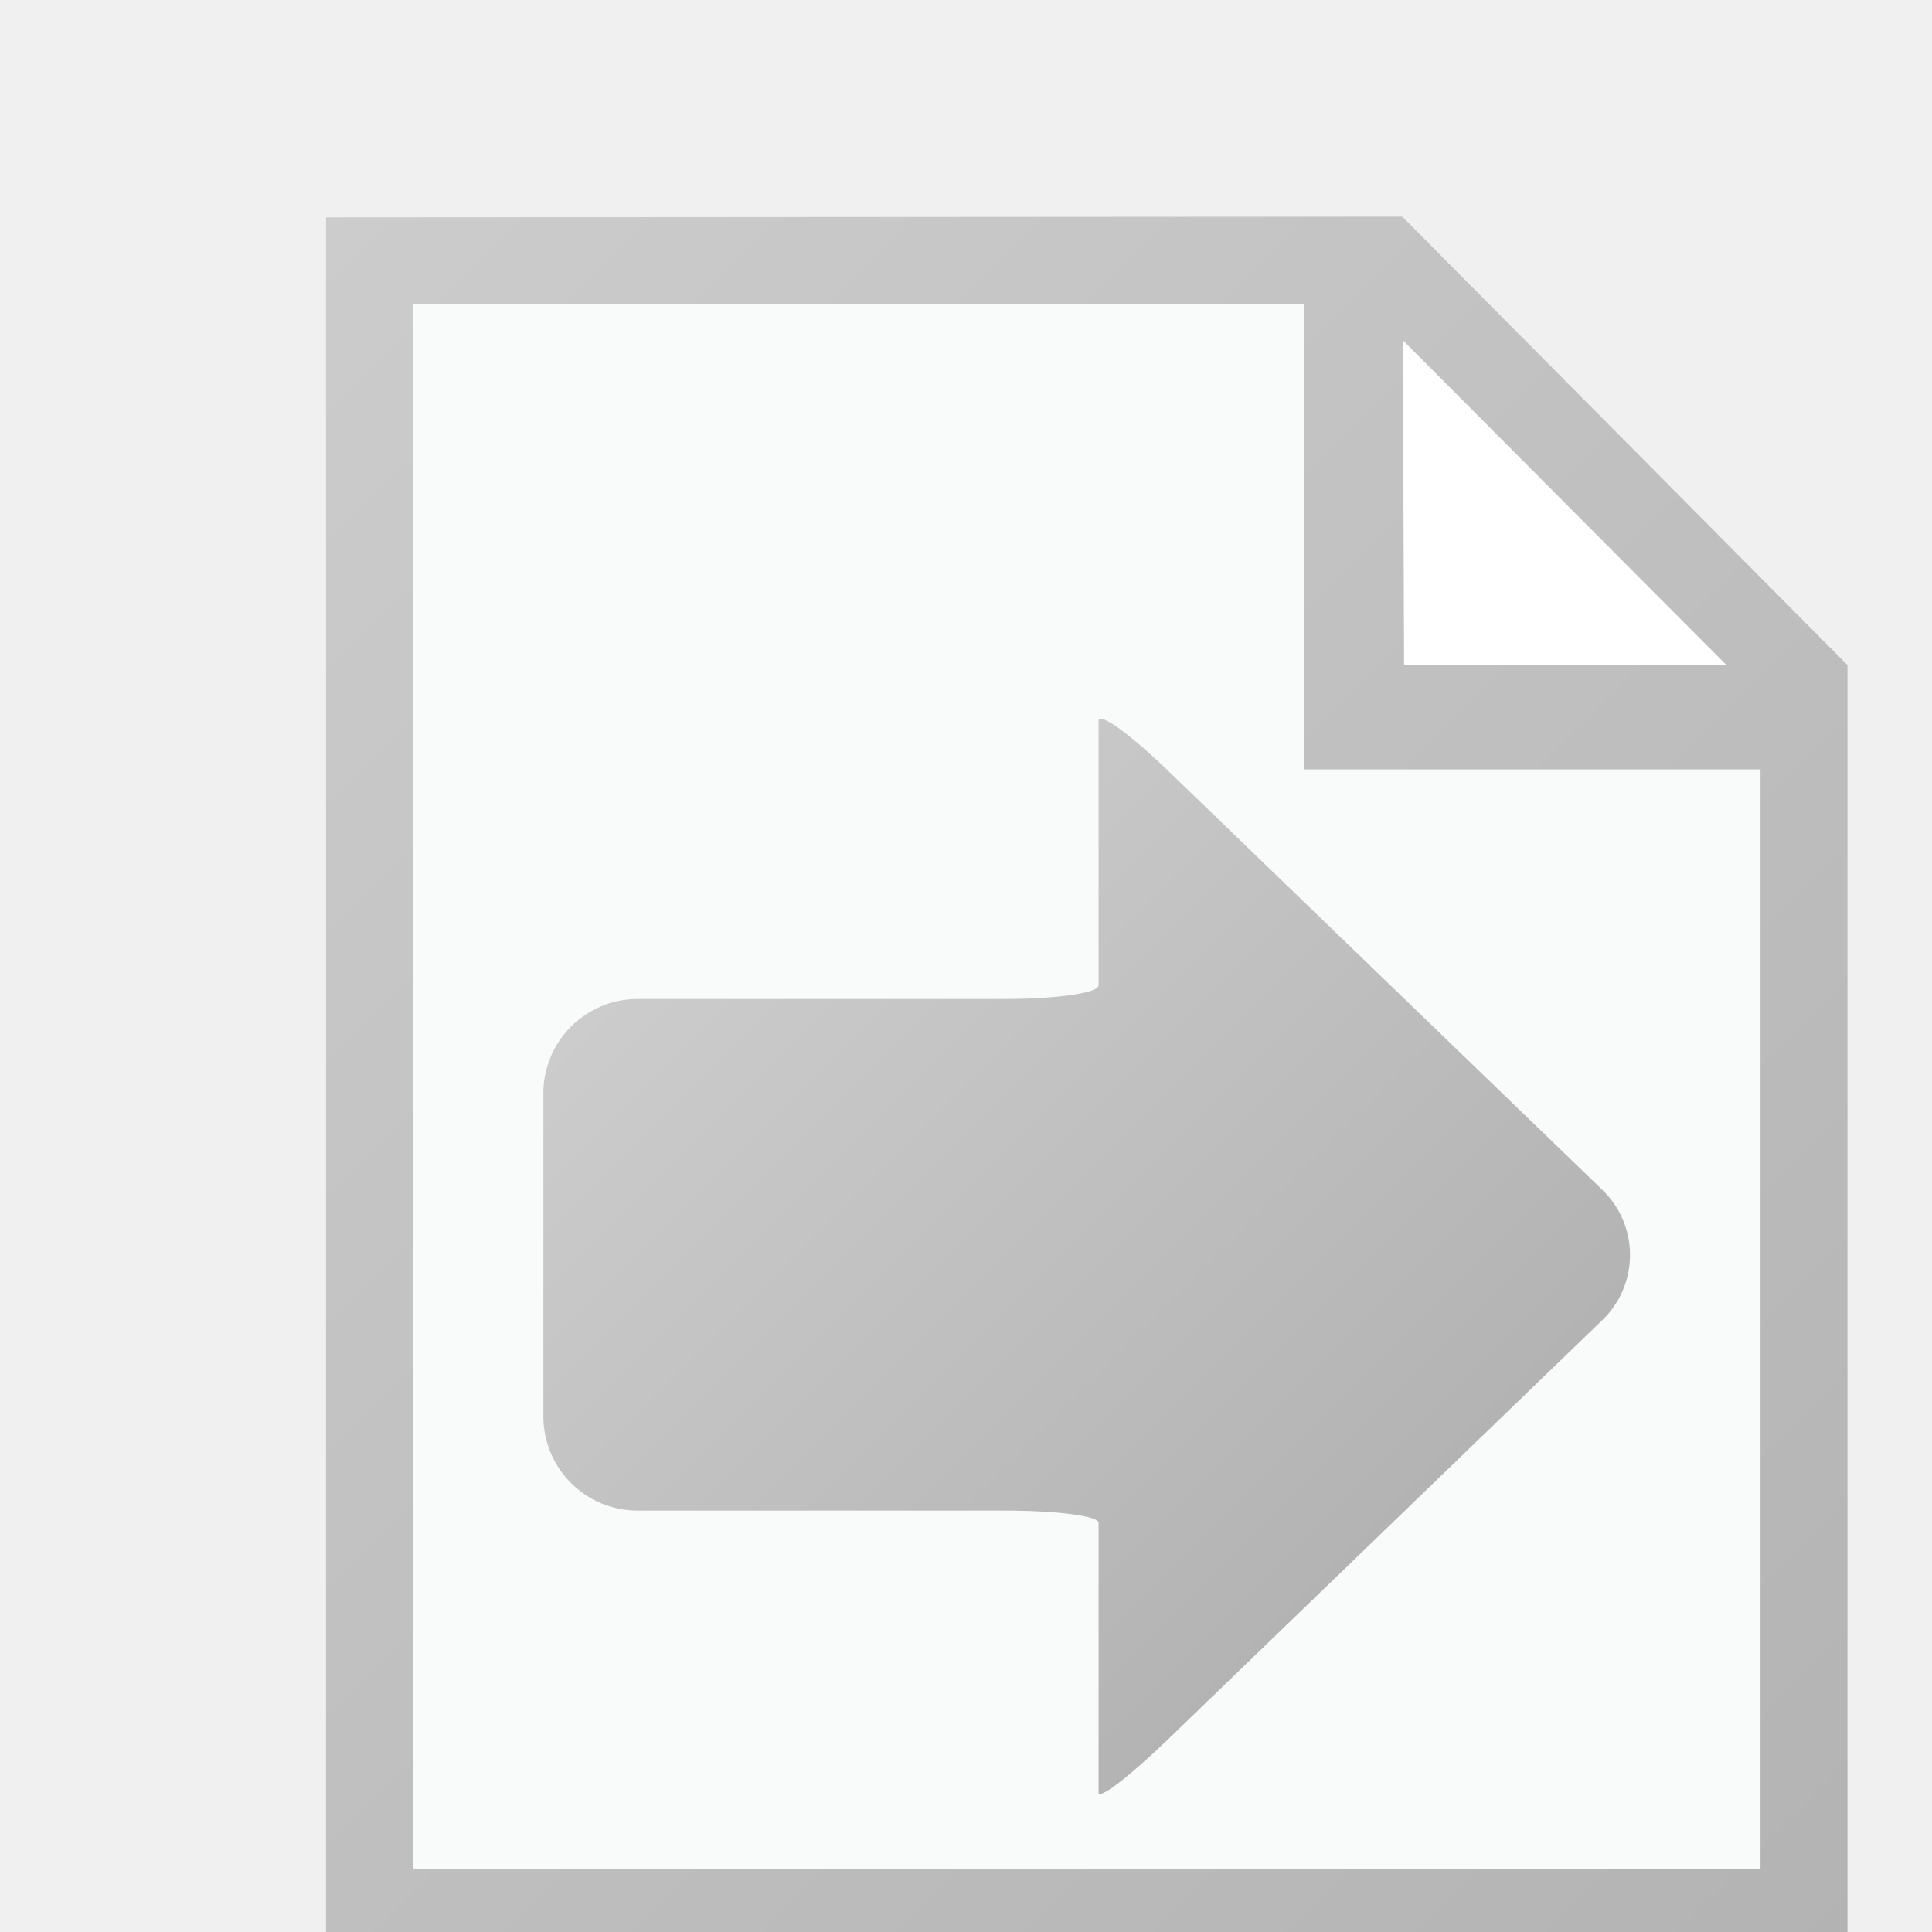
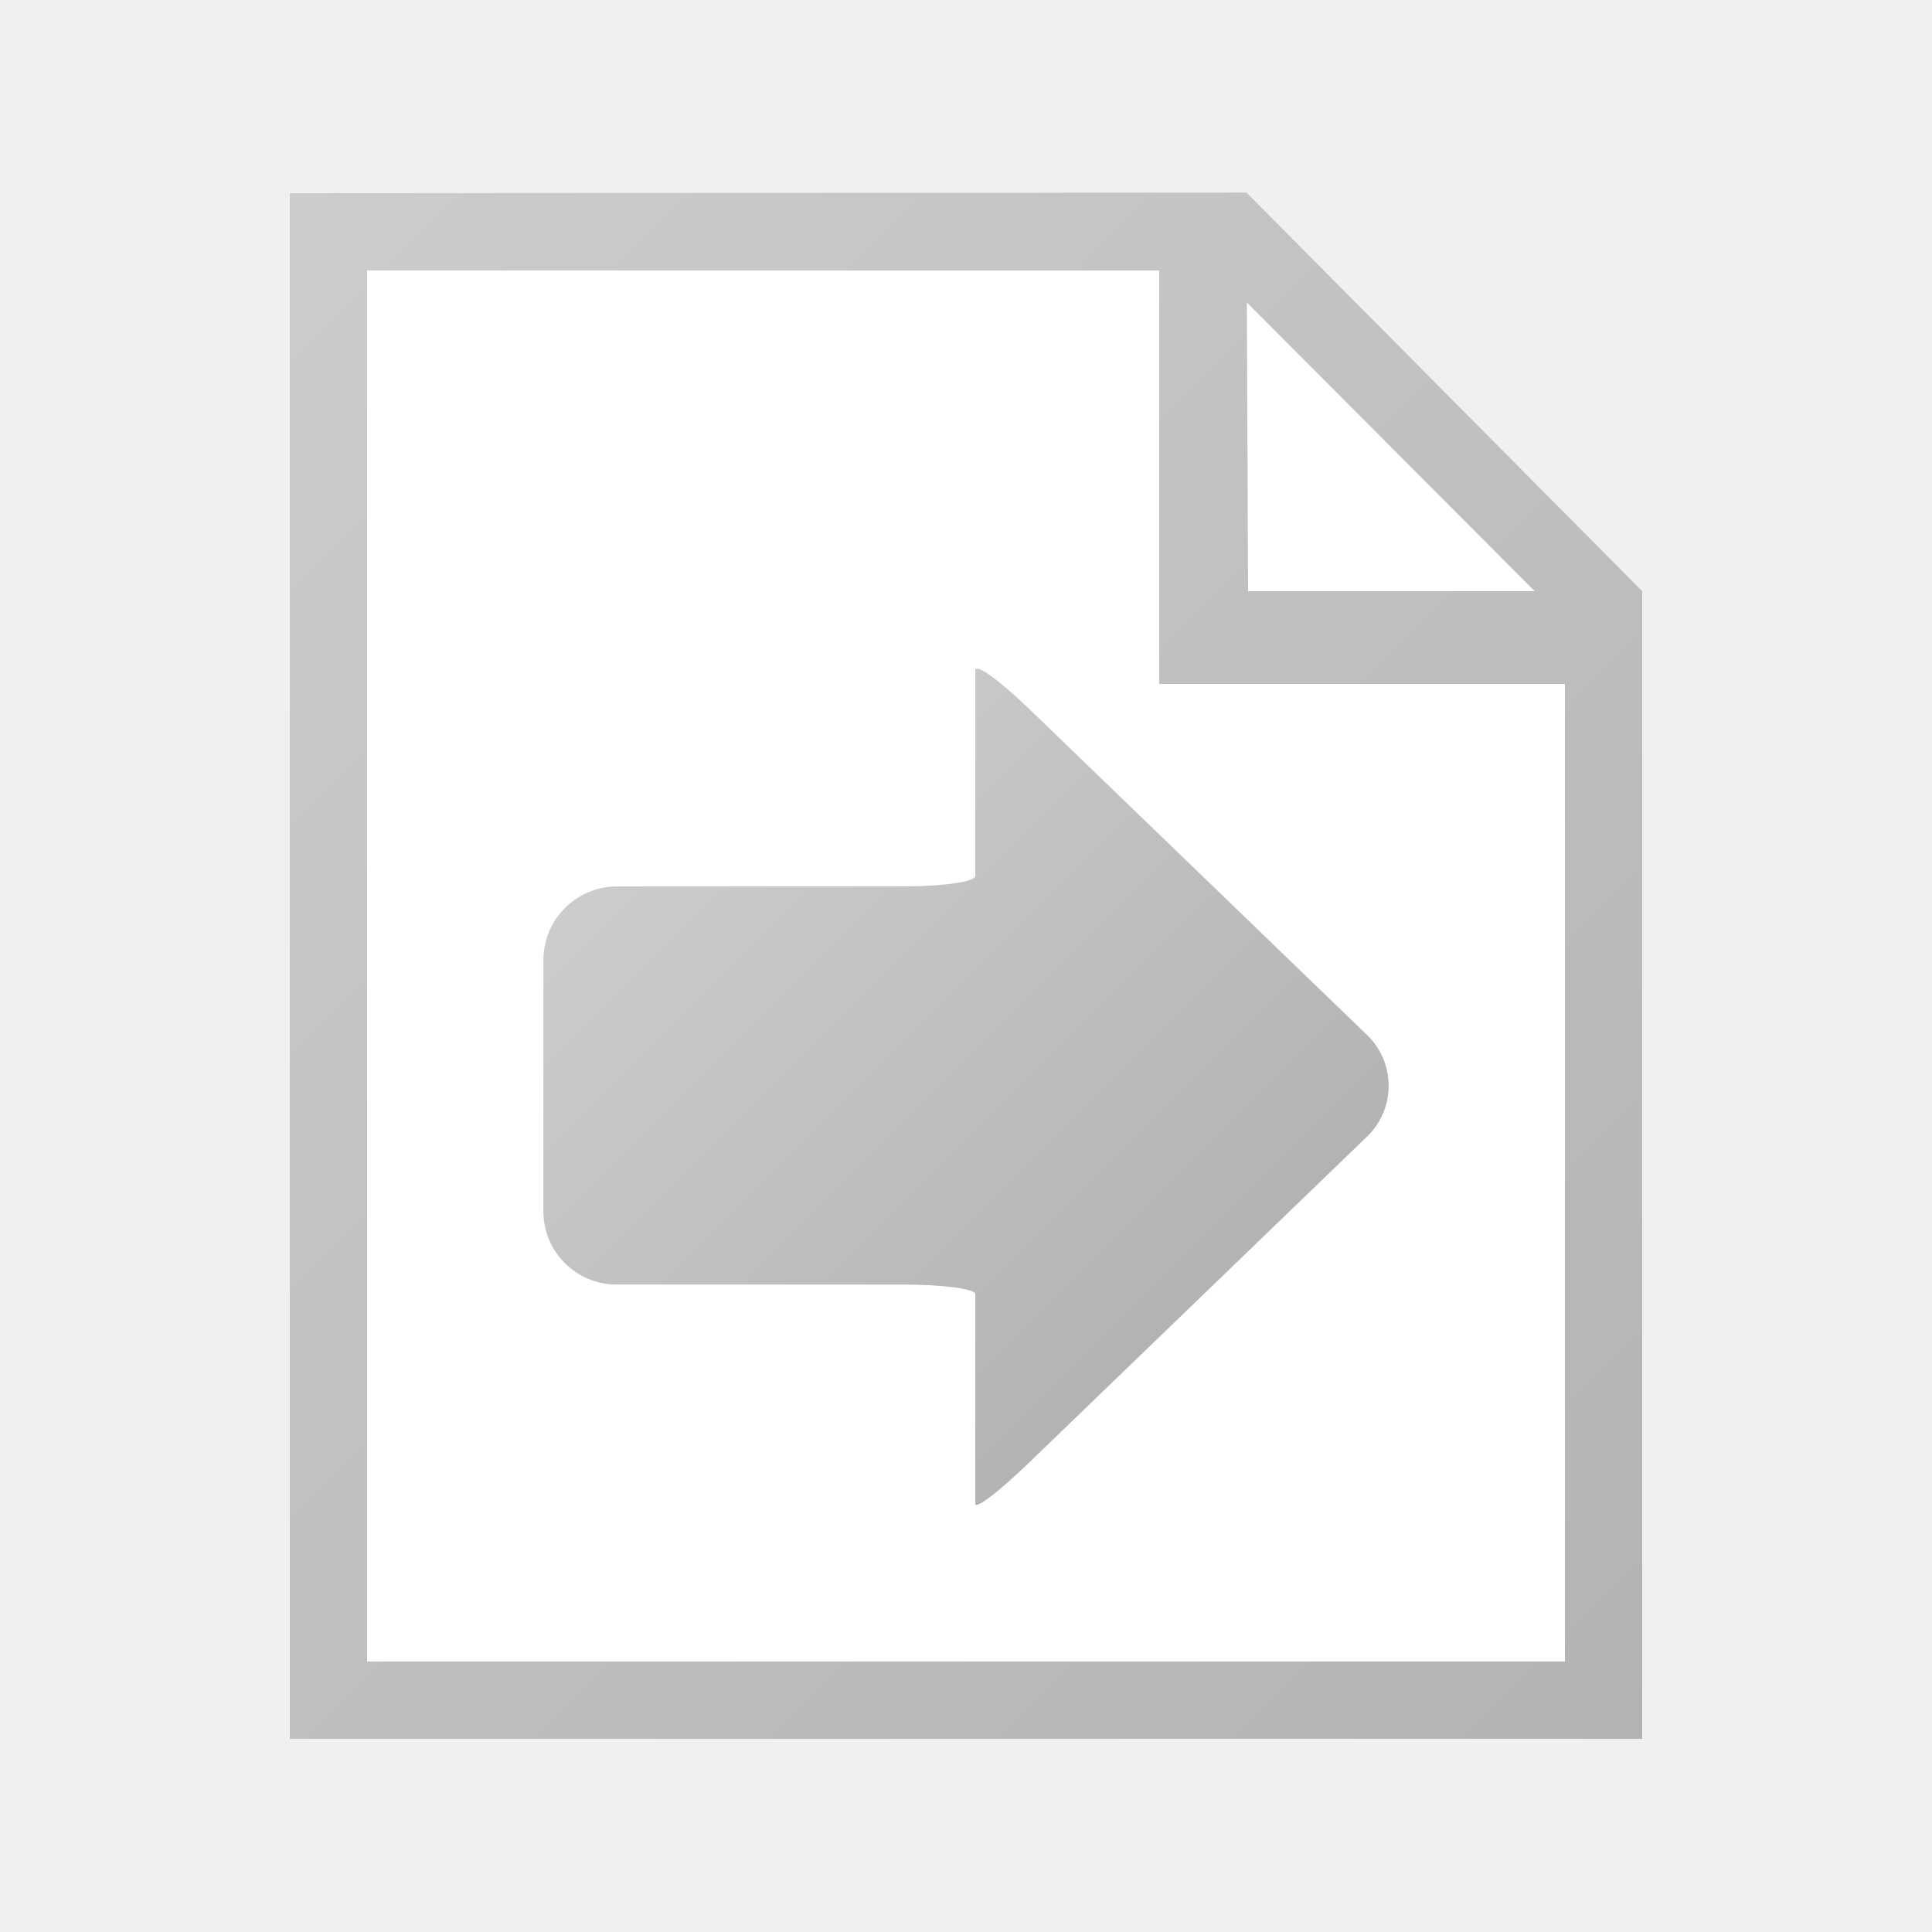
<svg xmlns="http://www.w3.org/2000/svg" width="18" height="18" viewBox="0 0 16 16">
-   <path fill="#FFF" d="M14.76 5.58v10.26H3.24V2.16h8.208l3.312 3.42z" />
-   <path fill="#F9FAFA" d="M14.76 5.58v10.26H3.24V2.16h8.208l3.312 3.42z" />
-   <path fill="#FFF" d="M11.232 2.34l.287 3.6 3.24-.36-3.527-3.24z" />
-   <linearGradient id="a" gradientUnits="userSpaceOnUse" x1="15775.603" y1="22588.715" x2="16150.604" y2="22963.717" gradientTransform="matrix(.036 0 0 .036 -566.592 -810.024)">
+   <path fill="#FFF" d="M13.12 4.96v9.12H2.88V1.92h7.296l2.944 3.04z" />
+   <path fill="#FFF" d="M13.12 4.96v9.12H2.88V1.92h7.296l2.944 3.04z" />
+   <linearGradient id="a" gradientUnits="userSpaceOnUse" x1="27186.578" y1="-38785.055" x2="27561.576" y2="-39160.055" gradientTransform="matrix(.032 0 0 -.032 -868.789 -1238.304)">
    <stop offset="0" stop-color="#ccc" />
    <stop offset="1" stop-color="#b3b3b3" />
  </linearGradient>
-   <path fill="url(#a)" d="M11.613 1.794L2.7 1.8v14.4h12.6V5.508l-3.687-3.714zM14.3 5.508h-2.672l-.01-2.69 2.68 2.69h.002zm.28 9.972H3.42V2.52h7.38v3.852h3.78v9.108z" />
-   <linearGradient id="b" gradientUnits="userSpaceOnUse" x1="15893.695" y1="22713.15" x2="16046.096" y2="22865.551" gradientTransform="matrix(.036 0 0 .036 -566.592 -810.024)">
+   <path fill="url(#a)" d="M10.323 1.595L2.4 1.6v12.8h11.2V4.896l-3.277-3.301zm2.387 3.301h-2.374l-.01-2.391 2.384 2.391zm.25 8.864H3.04V2.24H9.6v3.424h3.36v8.096z" />
+   <linearGradient id="b" gradientUnits="userSpaceOnUse" x1="23931.158" y1="-34144.258" x2="24049.709" y2="-34262.809" gradientTransform="matrix(.036 0 0 -.036 -856.18 -1222.336)">
    <stop offset="0" stop-color="#ccc" />
    <stop offset="1" stop-color="#b3b3b3" />
  </linearGradient>
-   <path fill="url(#b)" d="M9.098 5.97v2.19c0 .064-.35.113-.78.113H5.28c-.43 0-.78.35-.78.78v2.677c0 .431.35.78.78.78h3.038c.43 0 .78.044.78.101v2.234c0 .063.253-.131.562-.428l3.607-3.482a.749.749 0 0 0 .025-1.059l-.025-.025L9.66 6.37c-.31-.298-.562-.478-.562-.4z" />
+   <path fill="url(#b)" d="M8.077 5.551v1.703c0 .05-.272.087-.607.087H5.106a.61.61 0 0 0-.606.608v2.083c0 .335.272.606.606.606H7.47c.335 0 .607.035.607.079v1.737c0 .049.197-.102.437-.333l2.806-2.707a.584.584 0 0 0 .019-.825l-.019-.019-2.806-2.708c-.242-.232-.437-.372-.437-.311z" />
</svg>
